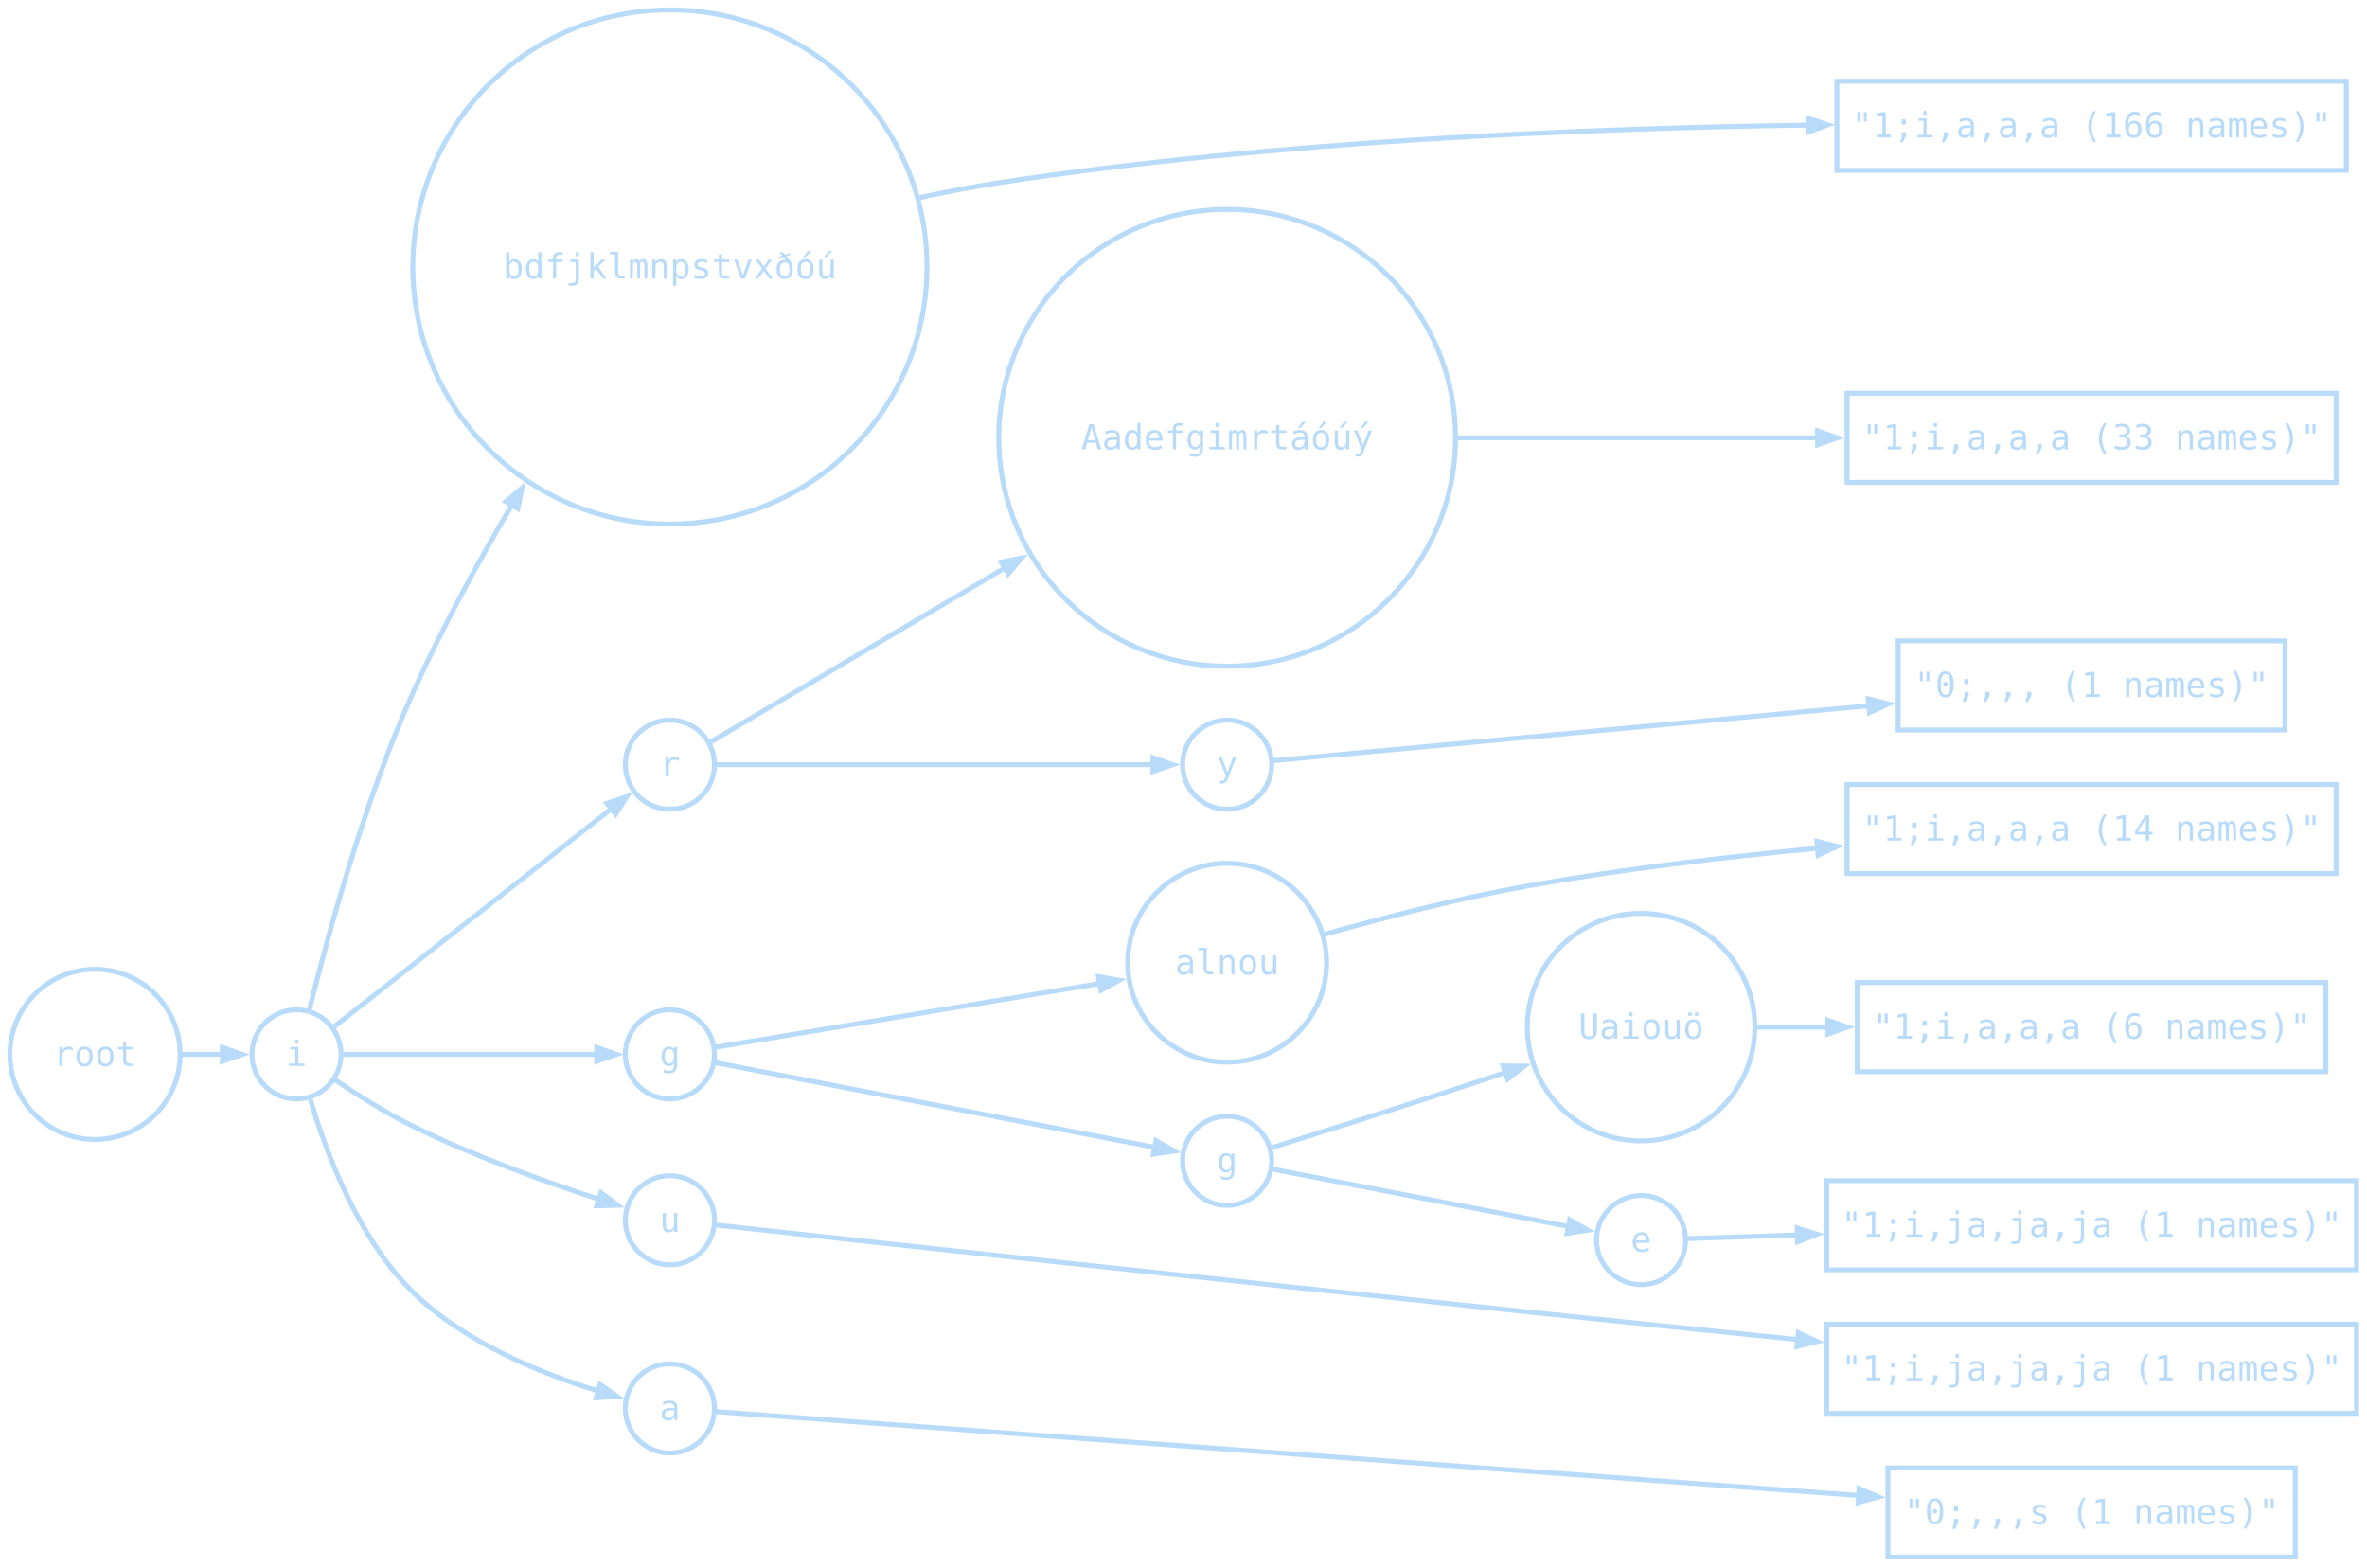
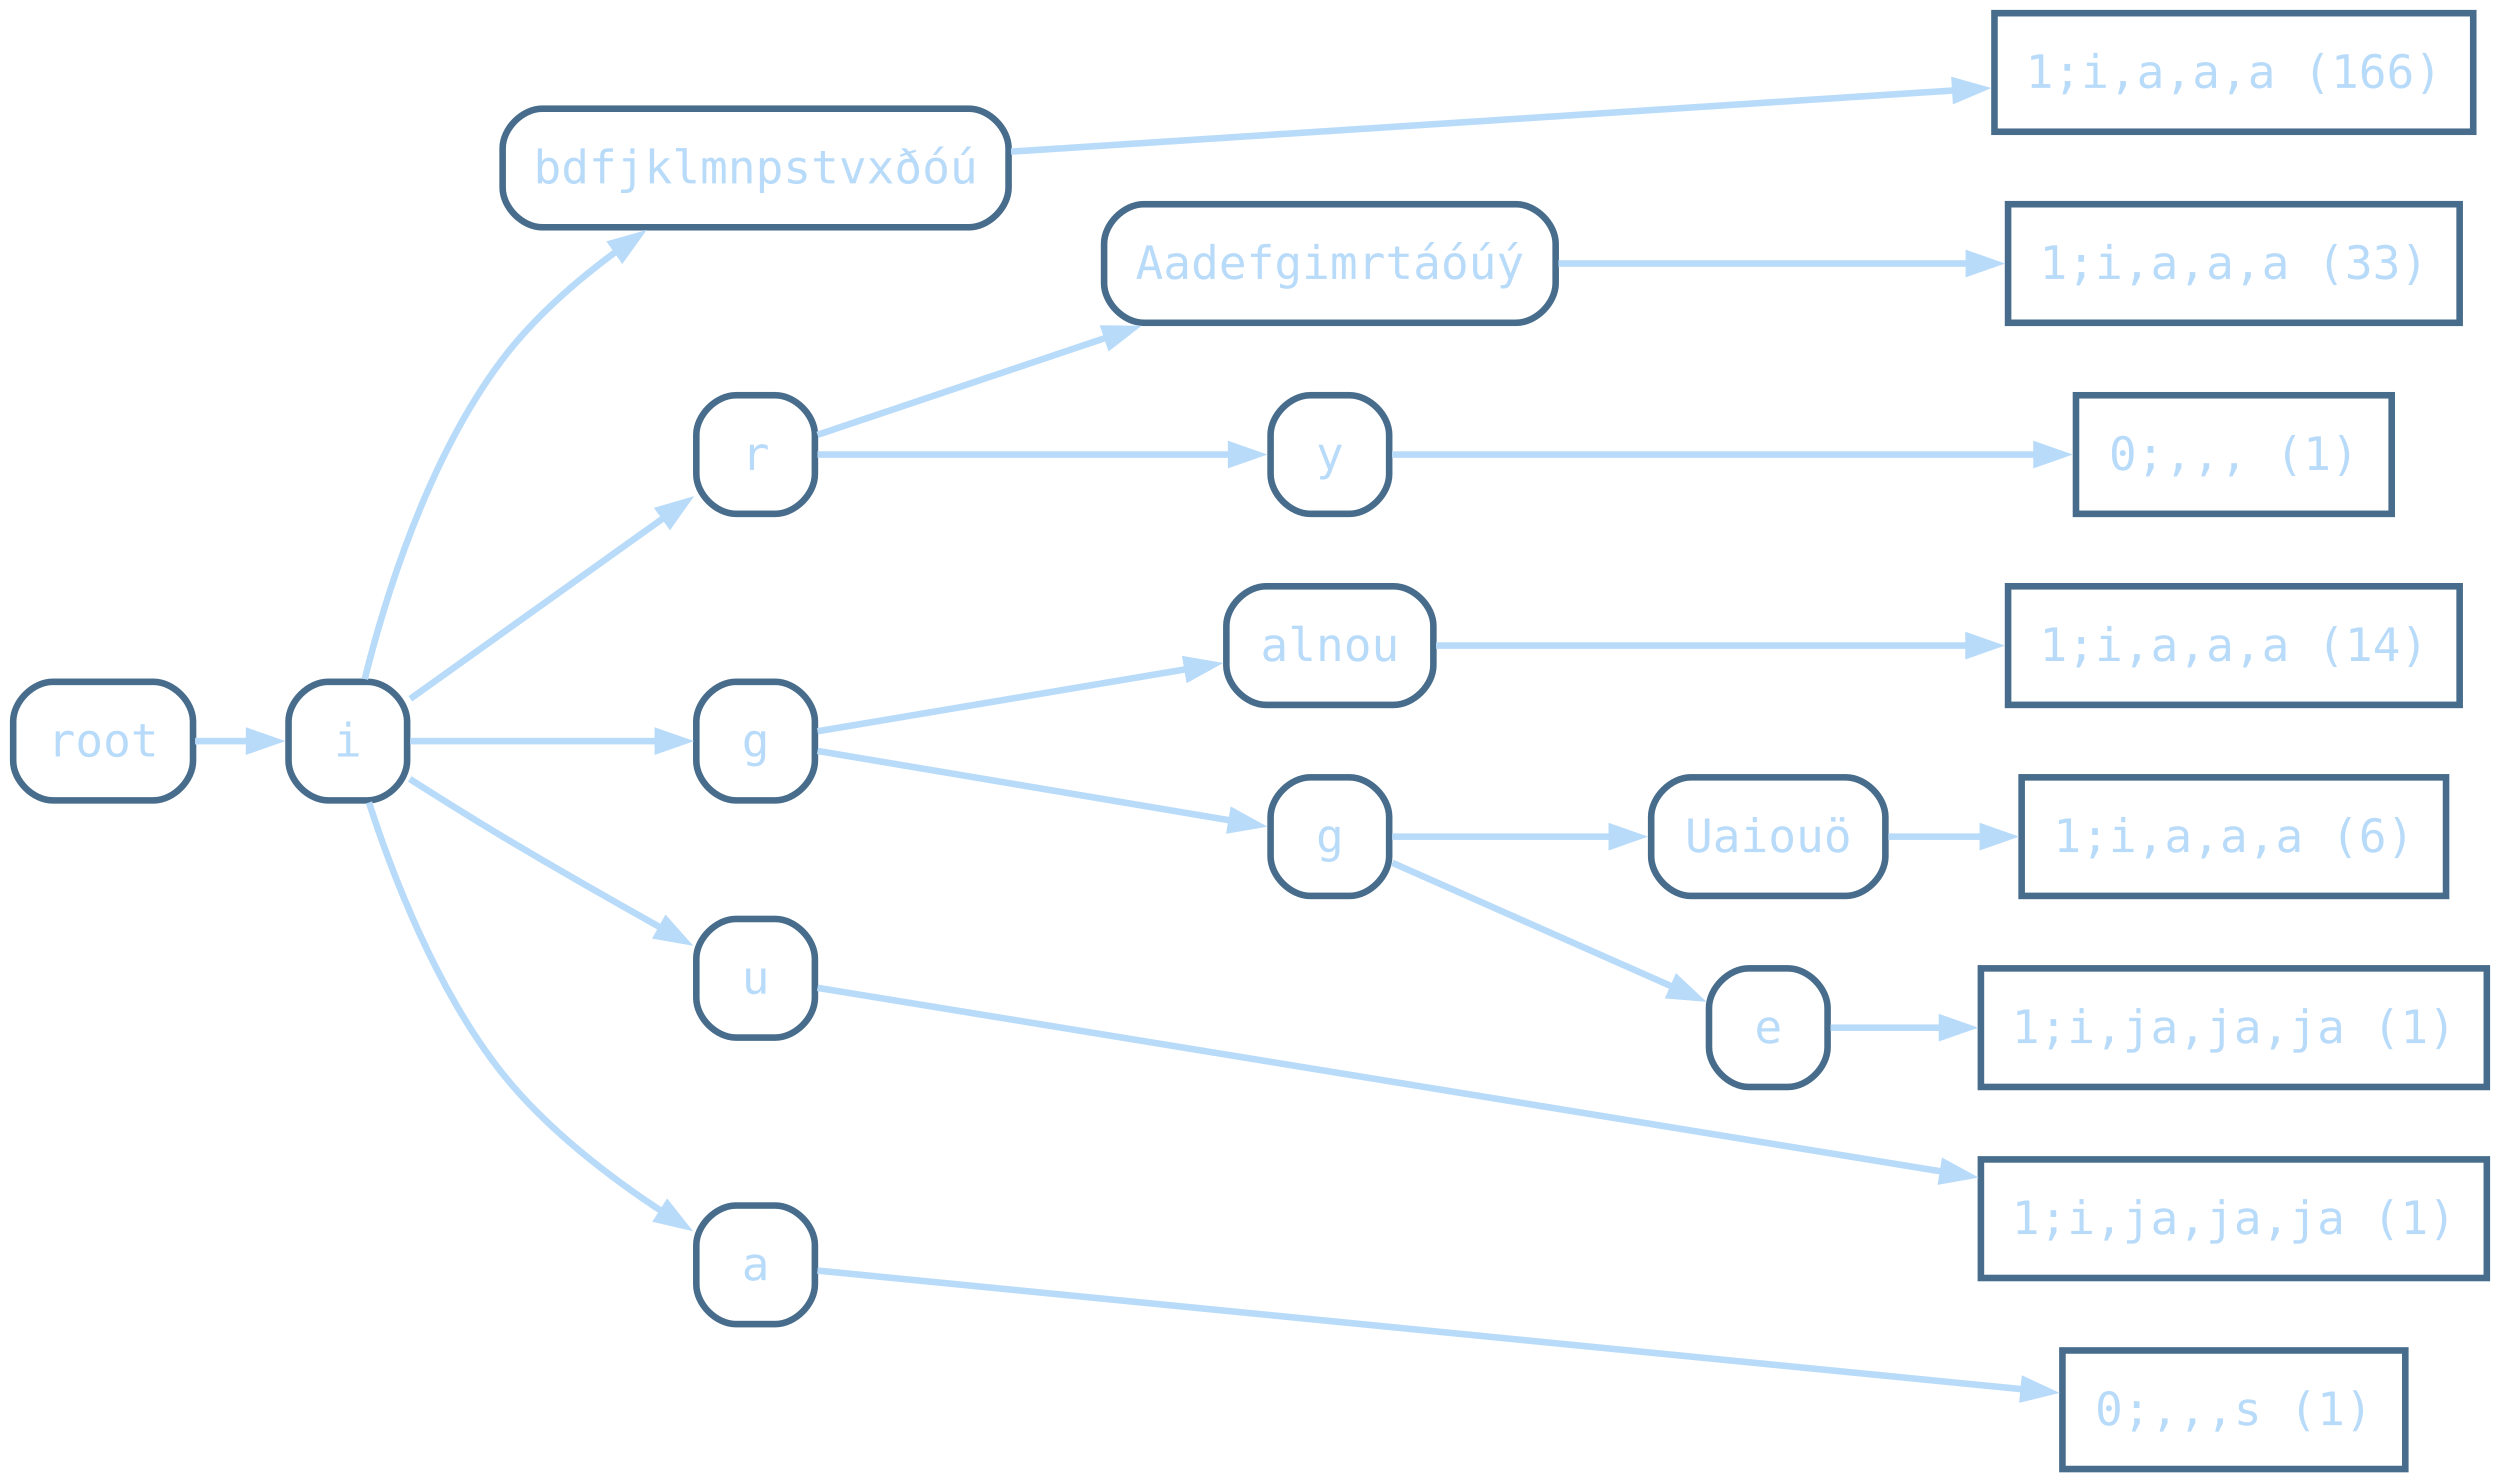
- <svg xmlns="http://www.w3.org/2000/svg" width="956pt" height="633pt" viewBox="0.00 0.00 956.00 633.00">
-   <g id="graph0" class="graph" transform="scale(1 1) rotate(0) translate(4 628.82)">
+ <svg xmlns="http://www.w3.org/2000/svg" width="759pt" height="450pt" viewBox="0.00 0.00 759.00 450.00">
+   <g id="graph0" class="graph" transform="scale(1 1) rotate(0) translate(4 446)">
    <g id="node1" class="node">
-       <ellipse fill="none" stroke="#b9dbfa" stroke-width="2" cx="34.37" cy="-203" rx="34.37" ry="34.37" />
-       <text xml:space="preserve" text-anchor="middle" x="34.37" y="-198.32" font-family="monospace" font-size="14.00" fill="#b9dbfa">root</text>
+       <path fill="none" stroke="#486d8c" stroke-width="2" d="M42.6,-239C42.6,-239 12,-239 12,-239 6,-239 0,-233 0,-227 0,-227 0,-215 0,-215 0,-209 6,-203 12,-203 12,-203 42.6,-203 42.6,-203 48.6,-203 54.6,-209 54.6,-215 54.6,-215 54.6,-227 54.6,-227 54.6,-233 48.6,-239 42.6,-239" />
+       <text xml:space="preserve" text-anchor="middle" x="27.3" y="-216.32" font-family="monospace" font-size="14.00" fill="#b9dbfa">root</text>
    </g>
    <g id="node2" class="node">
-       <ellipse fill="none" stroke="#b9dbfa" stroke-width="2" cx="115.75" cy="-203" rx="18" ry="18" />
-       <text xml:space="preserve" text-anchor="middle" x="115.75" y="-198.32" font-family="monospace" font-size="14.00" fill="#b9dbfa">i</text>
+       <path fill="none" stroke="#486d8c" stroke-width="2" d="M107.6,-239C107.6,-239 95.6,-239 95.6,-239 89.6,-239 83.6,-233 83.6,-227 83.6,-227 83.6,-215 83.6,-215 83.6,-209 89.6,-203 95.6,-203 95.6,-203 107.6,-203 107.6,-203 113.6,-203 119.6,-209 119.6,-215 119.6,-215 119.6,-227 119.6,-227 119.6,-233 113.6,-239 107.6,-239" />
+       <text xml:space="preserve" text-anchor="middle" x="101.6" y="-216.32" font-family="monospace" font-size="14.00" fill="#b9dbfa">i</text>
    </g>
    <g id="edge1" class="edge">
-       <path fill="none" stroke="#b9dbfa" stroke-width="2" d="M69.49,-203C74.94,-203 80.52,-203 85.82,-203" />
-       <polygon fill="#b9dbfa" stroke="#b9dbfa" stroke-width="2" points="85.81,-205.8 93.81,-203 85.81,-200.2 85.81,-205.8" />
+       <path fill="none" stroke="#b9dbfa" stroke-width="2" d="M55.22,-221C60.66,-221 66.39,-221 71.88,-221" />
+       <polygon fill="#b9dbfa" stroke="#b9dbfa" stroke-width="2" points="71.63,-223.8 79.63,-221 71.63,-218.2 71.63,-223.8" />
    </g>
    <g id="node3" class="node">
-       <ellipse fill="none" stroke="#b9dbfa" stroke-width="2" cx="266.56" cy="-521" rx="103.82" ry="103.82" />
-       <text xml:space="preserve" text-anchor="middle" x="266.56" y="-516.33" font-family="monospace" font-size="14.00" fill="#b9dbfa">bdfjklmnpstvxðóú</text>
+       <path fill="none" stroke="#486d8c" stroke-width="2" d="M290.2,-413C290.2,-413 160.6,-413 160.6,-413 154.6,-413 148.6,-407 148.6,-401 148.6,-401 148.6,-389 148.6,-389 148.6,-383 154.6,-377 160.6,-377 160.6,-377 290.2,-377 290.2,-377 296.2,-377 302.2,-383 302.2,-389 302.2,-389 302.2,-401 302.2,-401 302.2,-407 296.2,-413 290.2,-413" />
+       <text xml:space="preserve" text-anchor="middle" x="225.4" y="-390.32" font-family="monospace" font-size="14.00" fill="#b9dbfa">bdfjklmnpstvxðóú</text>
    </g>
    <g id="edge2" class="edge">
-       <path fill="none" stroke="#b9dbfa" stroke-width="2" d="M120.97,-221.02C127.88,-249.09 142.83,-304.63 162.75,-349 174.18,-374.47 188.55,-400.87 202.89,-425.12" />
-       <polygon fill="#b9dbfa" stroke="#b9dbfa" stroke-width="2" points="200.32,-426.27 206.82,-431.7 205.12,-423.4 200.32,-426.27" />
+       <path fill="none" stroke="#b9dbfa" stroke-width="2" d="M106.74,-239.83C112.78,-264.15 125.86,-306.94 148.6,-337 158.09,-349.55 170.97,-360.77 183.42,-369.92" />
+       <polygon fill="#b9dbfa" stroke="#b9dbfa" stroke-width="2" points="181.72,-372.15 189.88,-374.46 184.94,-367.57 181.72,-372.15" />
    </g>
    <g id="node5" class="node">
-       <ellipse fill="none" stroke="#b9dbfa" stroke-width="2" cx="266.56" cy="-320" rx="18" ry="18" />
-       <text xml:space="preserve" text-anchor="middle" x="266.56" y="-315.32" font-family="monospace" font-size="14.00" fill="#b9dbfa">r</text>
+       <path fill="none" stroke="#486d8c" stroke-width="2" d="M231.4,-326C231.4,-326 219.4,-326 219.4,-326 213.4,-326 207.4,-320 207.4,-314 207.4,-314 207.4,-302 207.4,-302 207.4,-296 213.4,-290 219.4,-290 219.4,-290 231.4,-290 231.4,-290 237.4,-290 243.4,-296 243.4,-302 243.4,-302 243.4,-314 243.4,-314 243.4,-320 237.4,-326 231.4,-326" />
+       <text xml:space="preserve" text-anchor="middle" x="225.4" y="-303.32" font-family="monospace" font-size="14.00" fill="#b9dbfa">r</text>
    </g>
    <g id="edge4" class="edge">
-       <path fill="none" stroke="#b9dbfa" stroke-width="2" d="M131.01,-214.22C156.97,-234.62 212.09,-277.96 243.12,-302.35" />
-       <polygon fill="#b9dbfa" stroke="#b9dbfa" stroke-width="2" points="241.16,-304.37 249.18,-307.12 244.62,-299.97 241.16,-304.37" />
+       <path fill="none" stroke="#b9dbfa" stroke-width="2" d="M120.57,-233.84C141.02,-248.44 174.6,-272.43 198.02,-289.15" />
+       <polygon fill="#b9dbfa" stroke="#b9dbfa" stroke-width="2" points="196.15,-291.26 204.29,-293.63 199.4,-286.71 196.15,-291.26" />
    </g>
    <g id="node10" class="node">
-       <ellipse fill="none" stroke="#b9dbfa" stroke-width="2" cx="266.56" cy="-203" rx="18" ry="18" />
-       <text xml:space="preserve" text-anchor="middle" x="266.56" y="-198.32" font-family="monospace" font-size="14.00" fill="#b9dbfa">g</text>
+       <path fill="none" stroke="#486d8c" stroke-width="2" d="M231.4,-239C231.4,-239 219.4,-239 219.4,-239 213.4,-239 207.4,-233 207.4,-227 207.4,-227 207.4,-215 207.4,-215 207.4,-209 213.4,-203 219.4,-203 219.4,-203 231.4,-203 231.4,-203 237.4,-203 243.4,-209 243.4,-215 243.4,-215 243.4,-227 243.4,-227 243.4,-233 237.4,-239 231.4,-239" />
+       <text xml:space="preserve" text-anchor="middle" x="225.4" y="-216.32" font-family="monospace" font-size="14.00" fill="#b9dbfa">g</text>
    </g>
    <g id="edge9" class="edge">
-       <path fill="none" stroke="#b9dbfa" stroke-width="2" d="M134.7,-203C160.2,-203 207.16,-203 237.34,-203" />
-       <polygon fill="#b9dbfa" stroke="#b9dbfa" stroke-width="2" points="236.98,-205.8 244.98,-203 236.98,-200.2 236.98,-205.8" />
+       <path fill="none" stroke="#b9dbfa" stroke-width="2" d="M120.57,-221C140.39,-221 172.53,-221 195.81,-221" />
+       <polygon fill="#b9dbfa" stroke="#b9dbfa" stroke-width="2" points="195.72,-223.8 203.72,-221 195.72,-218.2 195.72,-223.8" />
    </g>
    <g id="node18" class="node">
-       <ellipse fill="none" stroke="#b9dbfa" stroke-width="2" cx="266.56" cy="-136" rx="18" ry="18" />
-       <text xml:space="preserve" text-anchor="middle" x="266.56" y="-131.32" font-family="monospace" font-size="14.00" fill="#b9dbfa">u</text>
+       <path fill="none" stroke="#486d8c" stroke-width="2" d="M231.4,-167C231.4,-167 219.4,-167 219.4,-167 213.4,-167 207.4,-161 207.4,-155 207.4,-155 207.4,-143 207.4,-143 207.4,-137 213.4,-131 219.4,-131 219.4,-131 231.4,-131 231.4,-131 237.4,-131 243.4,-137 243.4,-143 243.4,-143 243.4,-155 243.4,-155 243.4,-161 237.4,-167 231.4,-167" />
+       <text xml:space="preserve" text-anchor="middle" x="225.4" y="-144.32" font-family="monospace" font-size="14.00" fill="#b9dbfa">u</text>
    </g>
    <g id="edge17" class="edge">
-       <path fill="none" stroke="#b9dbfa" stroke-width="2" d="M131.21,-192.79C140.05,-186.82 151.74,-179.43 162.75,-174 187.34,-161.87 216.82,-151.35 237.9,-144.48" />
-       <polygon fill="#b9dbfa" stroke="#b9dbfa" stroke-width="2" points="238.72,-147.16 245.49,-142.06 237.02,-141.82 238.72,-147.16" />
+       <path fill="none" stroke="#b9dbfa" stroke-width="2" d="M120.39,-209.51C128.88,-204.1 139.2,-197.62 148.6,-192 164.53,-182.47 182.6,-172.2 197.1,-164.08" />
+       <polygon fill="#b9dbfa" stroke="#b9dbfa" stroke-width="2" points="198.23,-166.66 203.85,-160.32 195.5,-161.77 198.23,-166.66" />
    </g>
    <g id="node20" class="node">
-       <ellipse fill="none" stroke="#b9dbfa" stroke-width="2" cx="266.56" cy="-60" rx="18" ry="18" />
-       <text xml:space="preserve" text-anchor="middle" x="266.56" y="-55.33" font-family="monospace" font-size="14.00" fill="#b9dbfa">a</text>
+       <path fill="none" stroke="#486d8c" stroke-width="2" d="M231.4,-80C231.4,-80 219.4,-80 219.4,-80 213.4,-80 207.4,-74 207.4,-68 207.4,-68 207.4,-56 207.4,-56 207.4,-50 213.4,-44 219.4,-44 219.4,-44 231.4,-44 231.4,-44 237.4,-44 243.4,-50 243.4,-56 243.4,-56 243.4,-68 243.4,-68 243.4,-74 237.4,-80 231.4,-80" />
+       <text xml:space="preserve" text-anchor="middle" x="225.4" y="-57.33" font-family="monospace" font-size="14.00" fill="#b9dbfa">a</text>
    </g>
    <g id="edge19" class="edge">
-       <path fill="none" stroke="#b9dbfa" stroke-width="2" d="M121.35,-184.86C127.55,-163.71 140.46,-128.88 162.75,-107 183.68,-86.44 215.24,-73.86 237.87,-66.96" />
-       <polygon fill="#b9dbfa" stroke="#b9dbfa" stroke-width="2" points="238.34,-69.73 245.26,-64.84 236.8,-64.35 238.34,-69.73" />
+       <path fill="none" stroke="#b9dbfa" stroke-width="2" d="M108.02,-202.38C114.93,-180.91 128.44,-145.32 148.6,-120 162.02,-103.15 181.36,-88.45 197.15,-78.07" />
+       <polygon fill="#b9dbfa" stroke="#b9dbfa" stroke-width="2" points="198.62,-80.45 203.87,-73.8 195.62,-75.72 198.62,-80.45" />
    </g>
    <g id="node4" class="node">
-       <polygon fill="none" stroke="#b9dbfa" stroke-width="2" points="943.64,-596 737.89,-596 737.89,-560 943.64,-560 943.64,-596" />
-       <text xml:space="preserve" text-anchor="middle" x="840.77" y="-573.33" font-family="monospace" font-size="14.00" fill="#b9dbfa">"1;i,a,a,a (166 names)"</text>
+       <polygon fill="none" stroke="#486d8c" stroke-width="2" points="746.87,-442 601.52,-442 601.52,-406 746.87,-406 746.87,-442" />
+       <text xml:space="preserve" text-anchor="middle" x="674.2" y="-419.32" font-family="monospace" font-size="14.00" fill="#b9dbfa">1;i,a,a,a (166)</text>
    </g>
    <g id="edge3" class="edge">
-       <path fill="none" stroke="#b9dbfa" stroke-width="2" d="M367.53,-549.01C378.22,-551.34 388.99,-553.4 399.38,-555 509.62,-571.92 637,-577.03 726.31,-578.29" />
-       <polygon fill="#b9dbfa" stroke="#b9dbfa" stroke-width="2" points="726.22,-581.09 734.26,-578.39 726.29,-575.49 726.22,-581.09" />
+       <path fill="none" stroke="#b9dbfa" stroke-width="2" d="M302.95,-399.97C382.78,-405.15 507.53,-413.25 589.82,-418.59" />
+       <polygon fill="#b9dbfa" stroke="#b9dbfa" stroke-width="2" points="589.45,-421.37 597.61,-419.09 589.81,-415.78 589.45,-421.37" />
    </g>
    <g id="node6" class="node">
-       <ellipse fill="none" stroke="#b9dbfa" stroke-width="2" cx="491.63" cy="-452" rx="92.24" ry="92.24" />
-       <text xml:space="preserve" text-anchor="middle" x="491.63" y="-447.32" font-family="monospace" font-size="14.00" fill="#b9dbfa">Aadefgimrtáóúý</text>
+       <path fill="none" stroke="#486d8c" stroke-width="2" d="M456.3,-384C456.3,-384 343.2,-384 343.2,-384 337.2,-384 331.2,-378 331.2,-372 331.2,-372 331.2,-360 331.2,-360 331.2,-354 337.2,-348 343.2,-348 343.2,-348 456.3,-348 456.3,-348 462.3,-348 468.3,-354 468.3,-360 468.3,-360 468.3,-372 468.3,-372 468.3,-378 462.3,-384 456.3,-384" />
+       <text xml:space="preserve" text-anchor="middle" x="399.75" y="-361.32" font-family="monospace" font-size="14.00" fill="#b9dbfa">Aadefgimrtáóúý</text>
    </g>
    <g id="edge5" class="edge">
-       <path fill="none" stroke="#b9dbfa" stroke-width="2" d="M282.9,-329.07C307.39,-343.56 357.13,-373 401.8,-399.43" />
-       <polygon fill="#b9dbfa" stroke="#b9dbfa" stroke-width="2" points="400.33,-401.82 408.64,-403.48 403.18,-397 400.33,-401.82" />
+       <path fill="none" stroke="#b9dbfa" stroke-width="2" d="M244.2,-313.99C264.99,-320.99 300.62,-332.98 332.44,-343.68" />
+       <polygon fill="#b9dbfa" stroke="#b9dbfa" stroke-width="2" points="331.26,-346.24 339.74,-346.14 333.05,-340.94 331.26,-346.24" />
    </g>
    <g id="node8" class="node">
-       <ellipse fill="none" stroke="#b9dbfa" stroke-width="2" cx="491.63" cy="-320" rx="18" ry="18" />
-       <text xml:space="preserve" text-anchor="middle" x="491.63" y="-315.32" font-family="monospace" font-size="14.00" fill="#b9dbfa">y</text>
+       <path fill="none" stroke="#486d8c" stroke-width="2" d="M405.75,-326C405.75,-326 393.75,-326 393.75,-326 387.75,-326 381.75,-320 381.75,-314 381.75,-314 381.75,-302 381.75,-302 381.75,-296 387.75,-290 393.75,-290 393.75,-290 405.75,-290 405.75,-290 411.75,-290 417.75,-296 417.75,-302 417.75,-302 417.75,-314 417.75,-314 417.75,-320 411.75,-326 405.75,-326" />
+       <text xml:space="preserve" text-anchor="middle" x="399.75" y="-303.32" font-family="monospace" font-size="14.00" fill="#b9dbfa">y</text>
    </g>
    <g id="edge7" class="edge">
-       <path fill="none" stroke="#b9dbfa" stroke-width="2" d="M285.44,-320C323.94,-320 415,-320 461.78,-320" />
-       <polygon fill="#b9dbfa" stroke="#b9dbfa" stroke-width="2" points="461.64,-322.8 469.64,-320 461.64,-317.2 461.64,-322.8" />
+       <path fill="none" stroke="#b9dbfa" stroke-width="2" d="M244.2,-308C274,-308 334.25,-308 370.09,-308" />
+       <polygon fill="#b9dbfa" stroke="#b9dbfa" stroke-width="2" points="369.77,-310.8 377.77,-308 369.77,-305.2 369.77,-310.8" />
    </g>
    <g id="node7" class="node">
-       <polygon fill="none" stroke="#b9dbfa" stroke-width="2" points="939.52,-470 742.02,-470 742.02,-434 939.52,-434 939.52,-470" />
-       <text xml:space="preserve" text-anchor="middle" x="840.77" y="-447.32" font-family="monospace" font-size="14.00" fill="#b9dbfa">"1;i,a,a,a (33 names)"</text>
+       <polygon fill="none" stroke="#486d8c" stroke-width="2" points="742.75,-384 605.65,-384 605.65,-348 742.75,-348 742.75,-384" />
+       <text xml:space="preserve" text-anchor="middle" x="674.2" y="-361.32" font-family="monospace" font-size="14.00" fill="#b9dbfa">1;i,a,a,a (33)</text>
    </g>
    <g id="edge6" class="edge">
-       <path fill="none" stroke="#b9dbfa" stroke-width="2" d="M584.74,-452C629.47,-452 683.52,-452 730.33,-452" />
-       <polygon fill="#b9dbfa" stroke="#b9dbfa" stroke-width="2" points="730.1,-454.8 738.1,-452 730.1,-449.2 730.1,-454.8" />
+       <path fill="none" stroke="#b9dbfa" stroke-width="2" d="M469.15,-366C507.04,-366 554.34,-366 593.85,-366" />
+       <polygon fill="#b9dbfa" stroke="#b9dbfa" stroke-width="2" points="593.75,-368.8 601.75,-366 593.75,-363.2 593.75,-368.8" />
    </g>
    <g id="node9" class="node">
-       <polygon fill="none" stroke="#b9dbfa" stroke-width="2" points="918.89,-370 762.64,-370 762.64,-334 918.89,-334 918.89,-370" />
-       <text xml:space="preserve" text-anchor="middle" x="840.77" y="-347.32" font-family="monospace" font-size="14.00" fill="#b9dbfa">"0;,,, (1 names)"</text>
+       <polygon fill="none" stroke="#486d8c" stroke-width="2" points="722.12,-326 626.27,-326 626.27,-290 722.12,-290 722.12,-326" />
+       <text xml:space="preserve" text-anchor="middle" x="674.2" y="-303.32" font-family="monospace" font-size="14.00" fill="#b9dbfa">0;,,, (1)</text>
    </g>
    <g id="edge8" class="edge">
-       <path fill="none" stroke="#b9dbfa" stroke-width="2" d="M510.32,-321.63C553.95,-325.65 669.11,-336.27 750.95,-343.81" />
-       <polygon fill="#b9dbfa" stroke="#b9dbfa" stroke-width="2" points="750.52,-346.59 758.75,-344.53 751.04,-341.01 750.52,-346.59" />
+       <path fill="none" stroke="#b9dbfa" stroke-width="2" d="M418.63,-308C457.71,-308 552.26,-308 614.48,-308" />
+       <polygon fill="#b9dbfa" stroke="#b9dbfa" stroke-width="2" points="614.29,-310.8 622.29,-308 614.29,-305.2 614.29,-310.8" />
    </g>
    <g id="node11" class="node">
-       <ellipse fill="none" stroke="#b9dbfa" stroke-width="2" cx="491.63" cy="-240" rx="40.16" ry="40.16" />
-       <text xml:space="preserve" text-anchor="middle" x="491.63" y="-235.32" font-family="monospace" font-size="14.00" fill="#b9dbfa">alnou</text>
+       <path fill="none" stroke="#486d8c" stroke-width="2" d="M419.17,-268C419.17,-268 380.32,-268 380.32,-268 374.32,-268 368.32,-262 368.32,-256 368.32,-256 368.32,-244 368.32,-244 368.32,-238 374.32,-232 380.32,-232 380.32,-232 419.17,-232 419.17,-232 425.17,-232 431.17,-238 431.17,-244 431.17,-244 431.17,-256 431.17,-256 431.17,-262 425.17,-268 419.17,-268" />
+       <text xml:space="preserve" text-anchor="middle" x="399.75" y="-245.32" font-family="monospace" font-size="14.00" fill="#b9dbfa">alnou</text>
    </g>
    <g id="edge10" class="edge">
-       <path fill="none" stroke="#b9dbfa" stroke-width="2" d="M285.07,-205.9C318.1,-211.38 390.77,-223.44 440.23,-231.64" />
-       <polygon fill="#b9dbfa" stroke="#b9dbfa" stroke-width="2" points="439.68,-234.39 448.04,-232.94 440.6,-228.86 439.68,-234.39" />
+       <path fill="none" stroke="#b9dbfa" stroke-width="2" d="M244.2,-223.99C270.54,-228.43 320.68,-236.86 356.72,-242.93" />
+       <polygon fill="#b9dbfa" stroke="#b9dbfa" stroke-width="2" points="356.07,-245.66 364.42,-244.22 356.99,-240.13 356.07,-245.66" />
    </g>
    <g id="node13" class="node">
-       <ellipse fill="none" stroke="#b9dbfa" stroke-width="2" cx="491.63" cy="-160" rx="18" ry="18" />
-       <text xml:space="preserve" text-anchor="middle" x="491.63" y="-155.32" font-family="monospace" font-size="14.00" fill="#b9dbfa">g</text>
+       <path fill="none" stroke="#486d8c" stroke-width="2" d="M405.75,-210C405.75,-210 393.75,-210 393.75,-210 387.75,-210 381.75,-204 381.75,-198 381.75,-198 381.75,-186 381.75,-186 381.75,-180 387.75,-174 393.75,-174 393.75,-174 405.75,-174 405.75,-174 411.75,-174 417.75,-180 417.75,-186 417.75,-186 417.75,-198 417.75,-198 417.75,-204 411.75,-210 405.75,-210" />
+       <text xml:space="preserve" text-anchor="middle" x="399.75" y="-187.32" font-family="monospace" font-size="14.00" fill="#b9dbfa">g</text>
    </g>
    <g id="edge12" class="edge">
-       <path fill="none" stroke="#b9dbfa" stroke-width="2" d="M285.07,-199.63C323.59,-192.2 415.99,-174.39 462.65,-165.39" />
-       <polygon fill="#b9dbfa" stroke="#b9dbfa" stroke-width="2" points="462.91,-168.2 470.23,-163.93 461.85,-162.7 462.91,-168.2" />
+       <path fill="none" stroke="#b9dbfa" stroke-width="2" d="M244.2,-218.01C274,-212.99 334.25,-202.85 370.09,-196.82" />
+       <polygon fill="#b9dbfa" stroke="#b9dbfa" stroke-width="2" points="370.38,-199.61 377.81,-195.52 369.45,-194.09 370.38,-199.61" />
    </g>
    <g id="node12" class="node">
-       <polygon fill="none" stroke="#b9dbfa" stroke-width="2" points="939.52,-312 742.02,-312 742.02,-276 939.52,-276 939.52,-312" />
-       <text xml:space="preserve" text-anchor="middle" x="840.77" y="-289.32" font-family="monospace" font-size="14.00" fill="#b9dbfa">"1;i,a,a,a (14 names)"</text>
+       <polygon fill="none" stroke="#486d8c" stroke-width="2" points="742.75,-268 605.65,-268 605.65,-232 742.75,-232 742.75,-268" />
+       <text xml:space="preserve" text-anchor="middle" x="674.2" y="-245.32" font-family="monospace" font-size="14.00" fill="#b9dbfa">1;i,a,a,a (14)</text>
    </g>
    <g id="edge11" class="edge">
-       <path fill="none" stroke="#b9dbfa" stroke-width="2" d="M531.02,-251.48C554.47,-258.1 585.18,-266.06 612.87,-271 650.83,-277.78 692.74,-282.73 730.11,-286.26" />
-       <polygon fill="#b9dbfa" stroke="#b9dbfa" stroke-width="2" points="729.8,-289.04 738.02,-286.98 730.31,-283.46 729.8,-289.04" />
+       <path fill="none" stroke="#b9dbfa" stroke-width="2" d="M432,-250C471.17,-250 539.7,-250 593.73,-250" />
+       <polygon fill="#b9dbfa" stroke="#b9dbfa" stroke-width="2" points="593.65,-252.8 601.65,-250 593.65,-247.2 593.65,-252.8" />
    </g>
    <g id="node14" class="node">
-       <ellipse fill="none" stroke="#b9dbfa" stroke-width="2" cx="658.82" cy="-214" rx="45.95" ry="45.95" />
-       <text xml:space="preserve" text-anchor="middle" x="658.82" y="-209.32" font-family="monospace" font-size="14.00" fill="#b9dbfa">Uaiouö</text>
+       <path fill="none" stroke="#486d8c" stroke-width="2" d="M556.4,-210C556.4,-210 509.3,-210 509.3,-210 503.3,-210 497.3,-204 497.3,-198 497.3,-198 497.3,-186 497.3,-186 497.3,-180 503.3,-174 509.3,-174 509.3,-174 556.4,-174 556.4,-174 562.4,-174 568.4,-180 568.4,-186 568.4,-186 568.4,-198 568.4,-198 568.4,-204 562.4,-210 556.4,-210" />
+       <text xml:space="preserve" text-anchor="middle" x="532.85" y="-187.32" font-family="monospace" font-size="14.00" fill="#b9dbfa">Uaiouö</text>
    </g>
    <g id="edge13" class="edge">
-       <path fill="none" stroke="#b9dbfa" stroke-width="2" d="M509.81,-165.36C528.18,-171.11 558.13,-180.56 583.87,-189 590.53,-191.18 597.52,-193.51 604.44,-195.82" />
-       <polygon fill="#b9dbfa" stroke="#b9dbfa" stroke-width="2" points="603.12,-198.33 611.59,-198.23 604.9,-193.03 603.12,-198.33" />
+       <path fill="none" stroke="#b9dbfa" stroke-width="2" d="M418.7,-192C435.82,-192 462.33,-192 485.38,-192" />
+       <polygon fill="#b9dbfa" stroke="#b9dbfa" stroke-width="2" points="485.34,-194.8 493.34,-192 485.34,-189.2 485.34,-194.8" />
    </g>
    <g id="node16" class="node">
-       <ellipse fill="none" stroke="#b9dbfa" stroke-width="2" cx="658.82" cy="-128" rx="18" ry="18" />
-       <text xml:space="preserve" text-anchor="middle" x="658.82" y="-123.33" font-family="monospace" font-size="14.00" fill="#b9dbfa">e</text>
+       <path fill="none" stroke="#486d8c" stroke-width="2" d="M538.85,-152C538.85,-152 526.85,-152 526.85,-152 520.85,-152 514.85,-146 514.85,-140 514.85,-140 514.85,-128 514.85,-128 514.85,-122 520.85,-116 526.85,-116 526.85,-116 538.85,-116 538.85,-116 544.85,-116 550.85,-122 550.85,-128 550.85,-128 550.85,-140 550.85,-140 550.85,-146 544.85,-152 538.85,-152" />
+       <text xml:space="preserve" text-anchor="middle" x="532.85" y="-129.32" font-family="monospace" font-size="14.00" fill="#b9dbfa">e</text>
    </g>
    <g id="edge15" class="edge">
-       <path fill="none" stroke="#b9dbfa" stroke-width="2" d="M510.31,-156.58C538.87,-151.04 595.42,-140.09 629.61,-133.47" />
-       <polygon fill="#b9dbfa" stroke="#b9dbfa" stroke-width="2" points="629.97,-136.25 637.3,-131.98 628.91,-130.75 629.97,-136.25" />
+       <path fill="none" stroke="#b9dbfa" stroke-width="2" d="M418.7,-184.06C440.77,-174.3 478.45,-157.63 504.21,-146.23" />
+       <polygon fill="#b9dbfa" stroke="#b9dbfa" stroke-width="2" points="505.16,-148.87 511.34,-143.07 502.9,-143.75 505.16,-148.87" />
    </g>
    <g id="node15" class="node">
-       <polygon fill="none" stroke="#b9dbfa" stroke-width="2" points="935.39,-232 746.14,-232 746.14,-196 935.39,-196 935.39,-232" />
-       <text xml:space="preserve" text-anchor="middle" x="840.77" y="-209.32" font-family="monospace" font-size="14.00" fill="#b9dbfa">"1;i,a,a,a (6 names)"</text>
+       <polygon fill="none" stroke="#486d8c" stroke-width="2" points="738.62,-210 609.77,-210 609.77,-174 738.62,-174 738.62,-210" />
+       <text xml:space="preserve" text-anchor="middle" x="674.2" y="-187.32" font-family="monospace" font-size="14.00" fill="#b9dbfa">1;i,a,a,a (6)</text>
    </g>
    <g id="edge14" class="edge">
-       <path fill="none" stroke="#b9dbfa" stroke-width="2" d="M705.69,-214C714.64,-214 724.36,-214 734.34,-214" />
-       <polygon fill="#b9dbfa" stroke="#b9dbfa" stroke-width="2" points="734.22,-216.8 742.22,-214 734.22,-211.2 734.22,-216.8" />
+       <path fill="none" stroke="#b9dbfa" stroke-width="2" d="M569.37,-192C578.26,-192 588.12,-192 598.14,-192" />
+       <polygon fill="#b9dbfa" stroke="#b9dbfa" stroke-width="2" points="598,-194.8 606,-192 598,-189.2 598,-194.8" />
    </g>
    <g id="node17" class="node">
-       <polygon fill="none" stroke="#b9dbfa" stroke-width="2" points="947.77,-152 733.77,-152 733.77,-116 947.77,-116 947.77,-152" />
-       <text xml:space="preserve" text-anchor="middle" x="840.77" y="-129.32" font-family="monospace" font-size="14.00" fill="#b9dbfa">"1;i,ja,ja,ja (1 names)"</text>
+       <polygon fill="none" stroke="#486d8c" stroke-width="2" points="751,-152 597.4,-152 597.4,-116 751,-116 751,-152" />
+       <text xml:space="preserve" text-anchor="middle" x="674.2" y="-129.32" font-family="monospace" font-size="14.00" fill="#b9dbfa">1;i,ja,ja,ja (1)</text>
    </g>
    <g id="edge16" class="edge">
-       <path fill="none" stroke="#b9dbfa" stroke-width="2" d="M677.73,-128.6C689.07,-128.98 704.81,-129.5 722.06,-130.08" />
-       <polygon fill="#b9dbfa" stroke="#b9dbfa" stroke-width="2" points="721.86,-132.87 729.94,-130.34 722.04,-127.27 721.86,-132.87" />
+       <path fill="none" stroke="#b9dbfa" stroke-width="2" d="M551.78,-134C560.97,-134 572.91,-134 585.71,-134" />
+       <polygon fill="#b9dbfa" stroke="#b9dbfa" stroke-width="2" points="585.59,-136.8 593.59,-134 585.59,-131.2 585.59,-136.8" />
    </g>
    <g id="node19" class="node">
-       <polygon fill="none" stroke="#b9dbfa" stroke-width="2" points="947.77,-94 733.77,-94 733.77,-58 947.77,-58 947.77,-94" />
-       <text xml:space="preserve" text-anchor="middle" x="840.77" y="-71.33" font-family="monospace" font-size="14.00" fill="#b9dbfa">"1;i,ja,ja,ja (1 names)"</text>
+       <polygon fill="none" stroke="#486d8c" stroke-width="2" points="751,-94 597.4,-94 597.4,-58 751,-58 751,-94" />
+       <text xml:space="preserve" text-anchor="middle" x="674.2" y="-71.33" font-family="monospace" font-size="14.00" fill="#b9dbfa">1;i,ja,ja,ja (1)</text>
    </g>
    <g id="edge18" class="edge">
-       <path fill="none" stroke="#b9dbfa" stroke-width="2" d="M285.17,-134.08C335.98,-128.54 487.24,-112.1 612.87,-99 648.38,-95.3 687.03,-91.35 722.19,-87.79" />
-       <polygon fill="#b9dbfa" stroke="#b9dbfa" stroke-width="2" points="722.3,-90.59 729.97,-87 721.73,-85.02 722.3,-90.59" />
+       <path fill="none" stroke="#b9dbfa" stroke-width="2" d="M244.19,-146.09C300.58,-136.88 477.98,-107.9 586.2,-90.21" />
+       <polygon fill="#b9dbfa" stroke="#b9dbfa" stroke-width="2" points="586.34,-93.03 593.79,-88.97 585.44,-87.5 586.34,-93.03" />
    </g>
    <g id="node21" class="node">
-       <polygon fill="none" stroke="#b9dbfa" stroke-width="2" points="923.02,-36 758.52,-36 758.52,0 923.02,0 923.02,-36" />
-       <text xml:space="preserve" text-anchor="middle" x="840.77" y="-13.32" font-family="monospace" font-size="14.00" fill="#b9dbfa">"0;,,,s (1 names)"</text>
+       <polygon fill="none" stroke="#486d8c" stroke-width="2" points="726.25,-36 622.15,-36 622.15,0 726.25,0 726.25,-36" />
+       <text xml:space="preserve" text-anchor="middle" x="674.2" y="-13.32" font-family="monospace" font-size="14.00" fill="#b9dbfa">0;,,,s (1)</text>
    </g>
    <g id="edge20" class="edge">
-       <path fill="none" stroke="#b9dbfa" stroke-width="2" d="M285.32,-58.7C354.35,-53.63 607.97,-35.01 747.03,-24.81" />
-       <polygon fill="#b9dbfa" stroke="#b9dbfa" stroke-width="2" points="746.87,-27.63 754.64,-24.25 746.46,-22.04 746.87,-27.63" />
+       <path fill="none" stroke="#b9dbfa" stroke-width="2" d="M244.19,-60.25C305.03,-54.26 506.73,-34.39 610.43,-24.18" />
+       <polygon fill="#b9dbfa" stroke="#b9dbfa" stroke-width="2" points="610.67,-26.97 618.35,-23.4 610.12,-21.4 610.67,-26.97" />
    </g>
  </g>
</svg>
